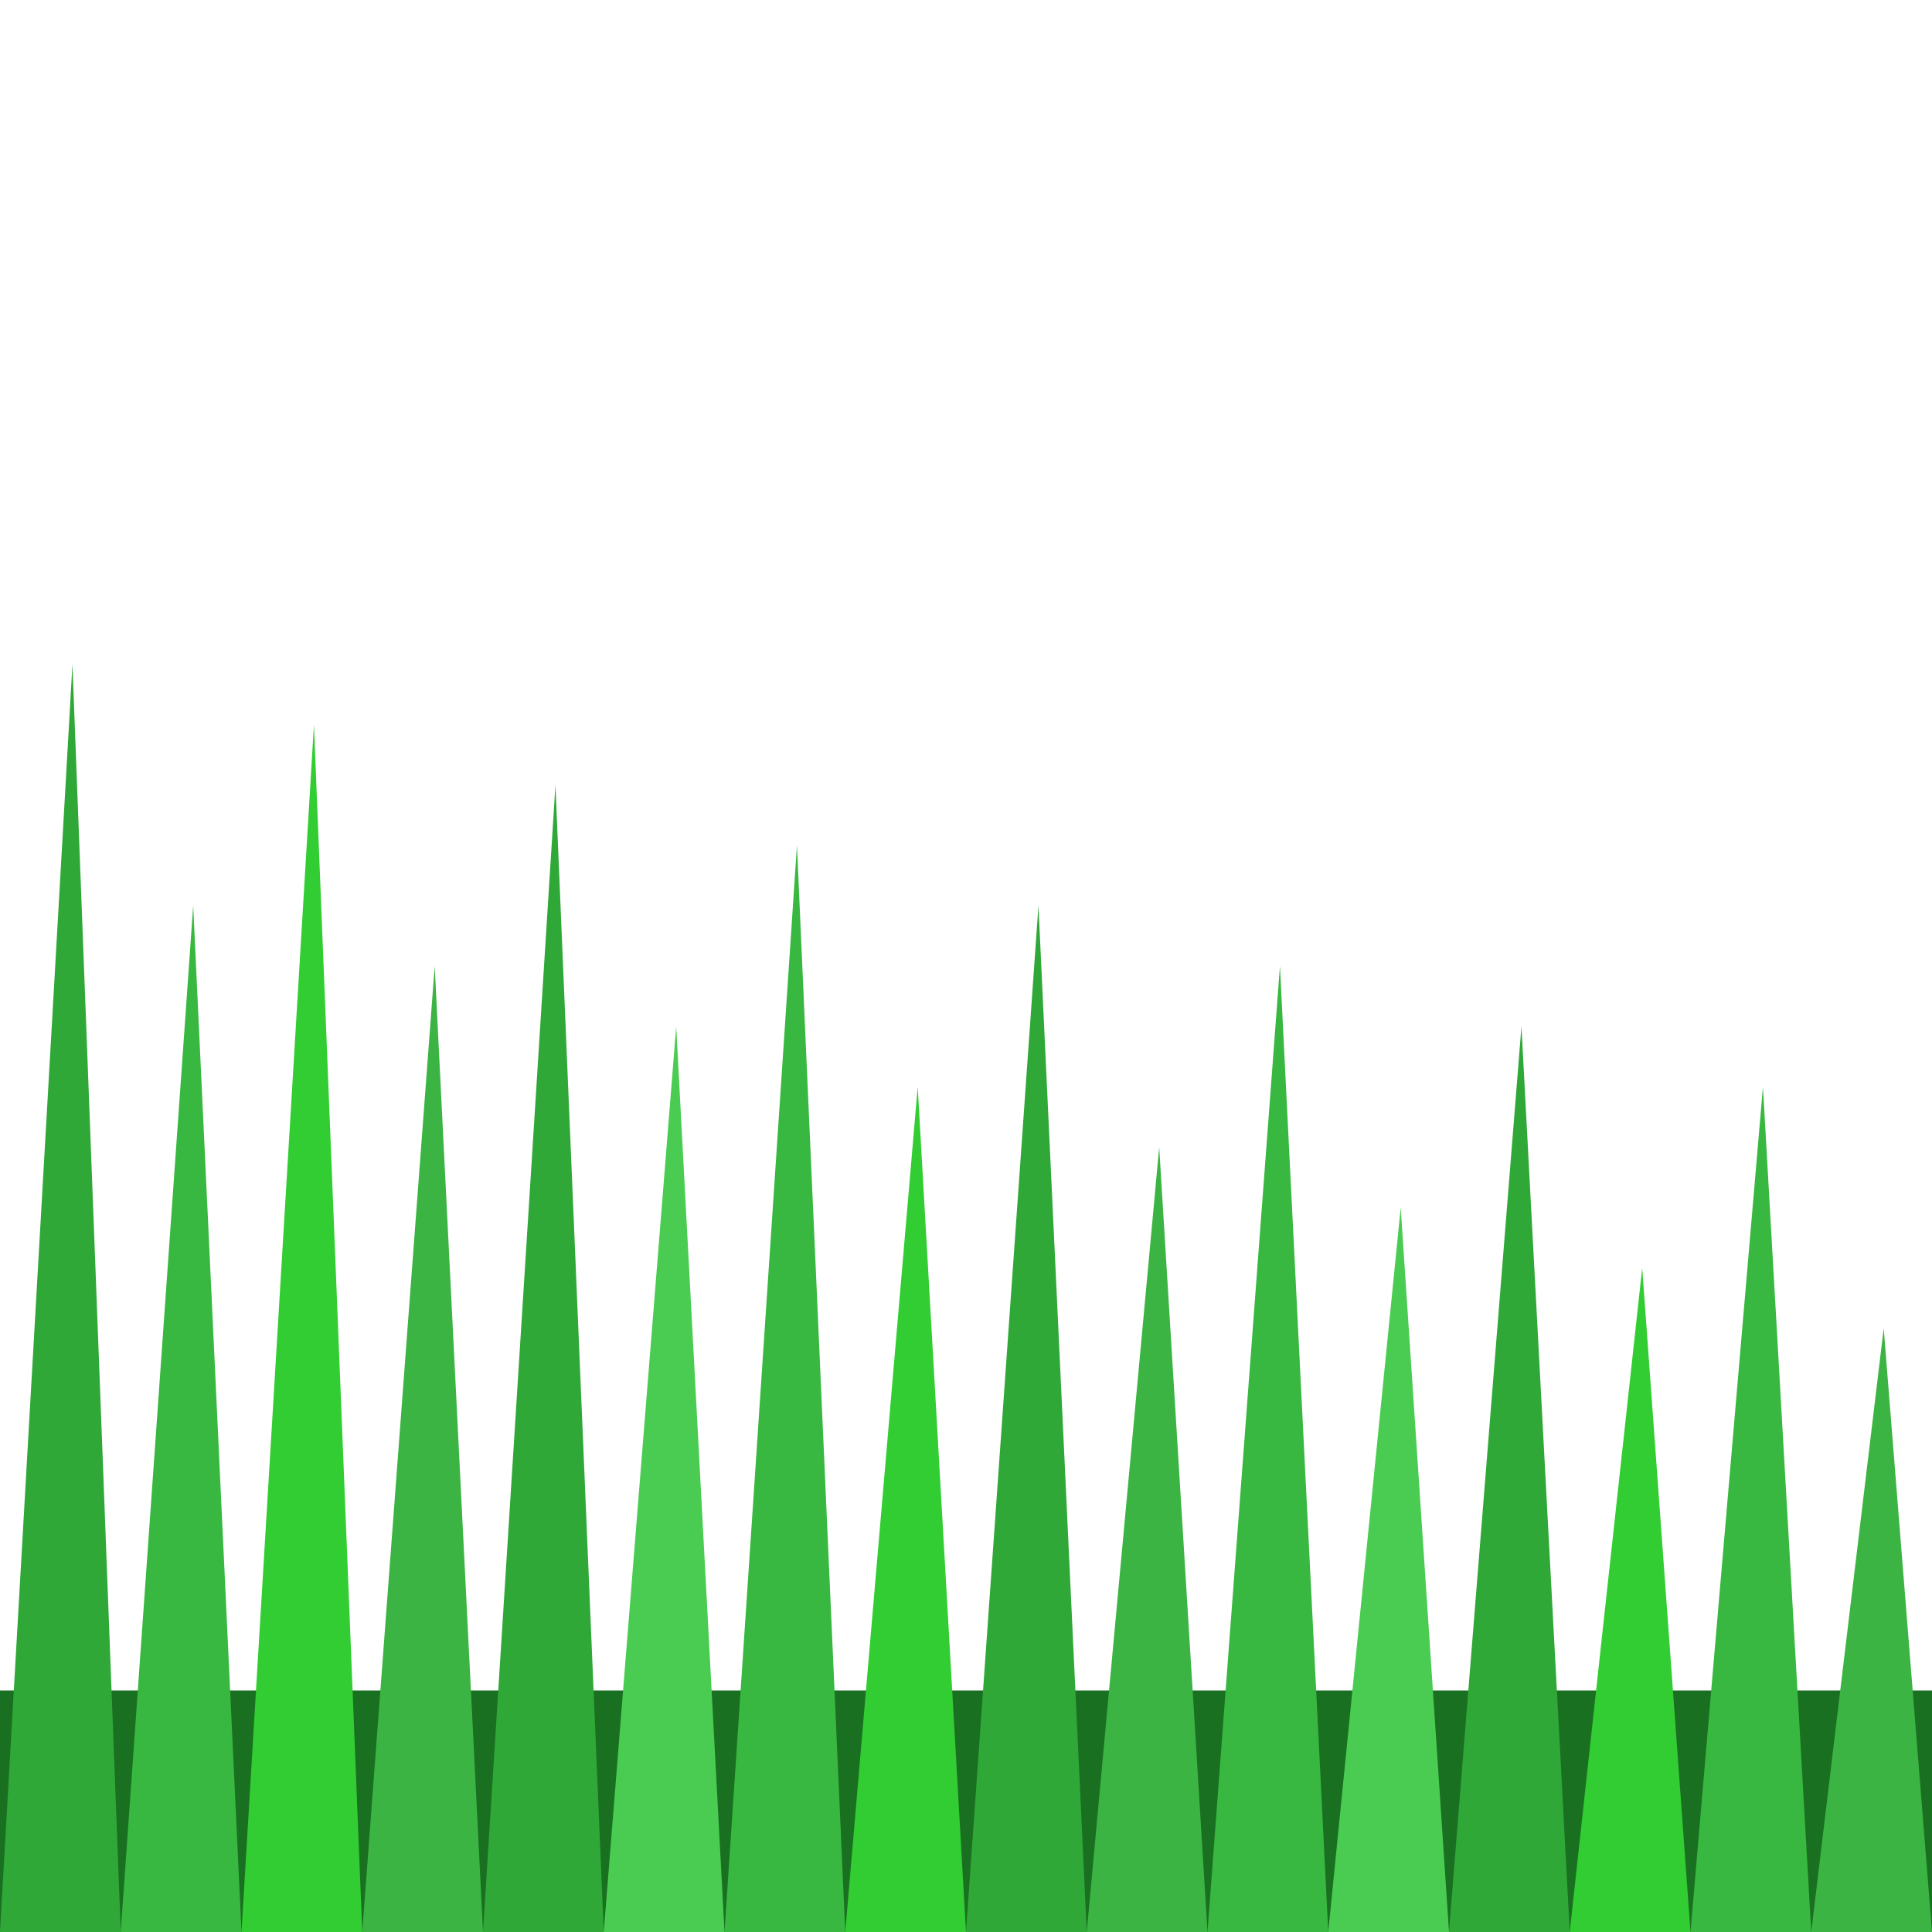
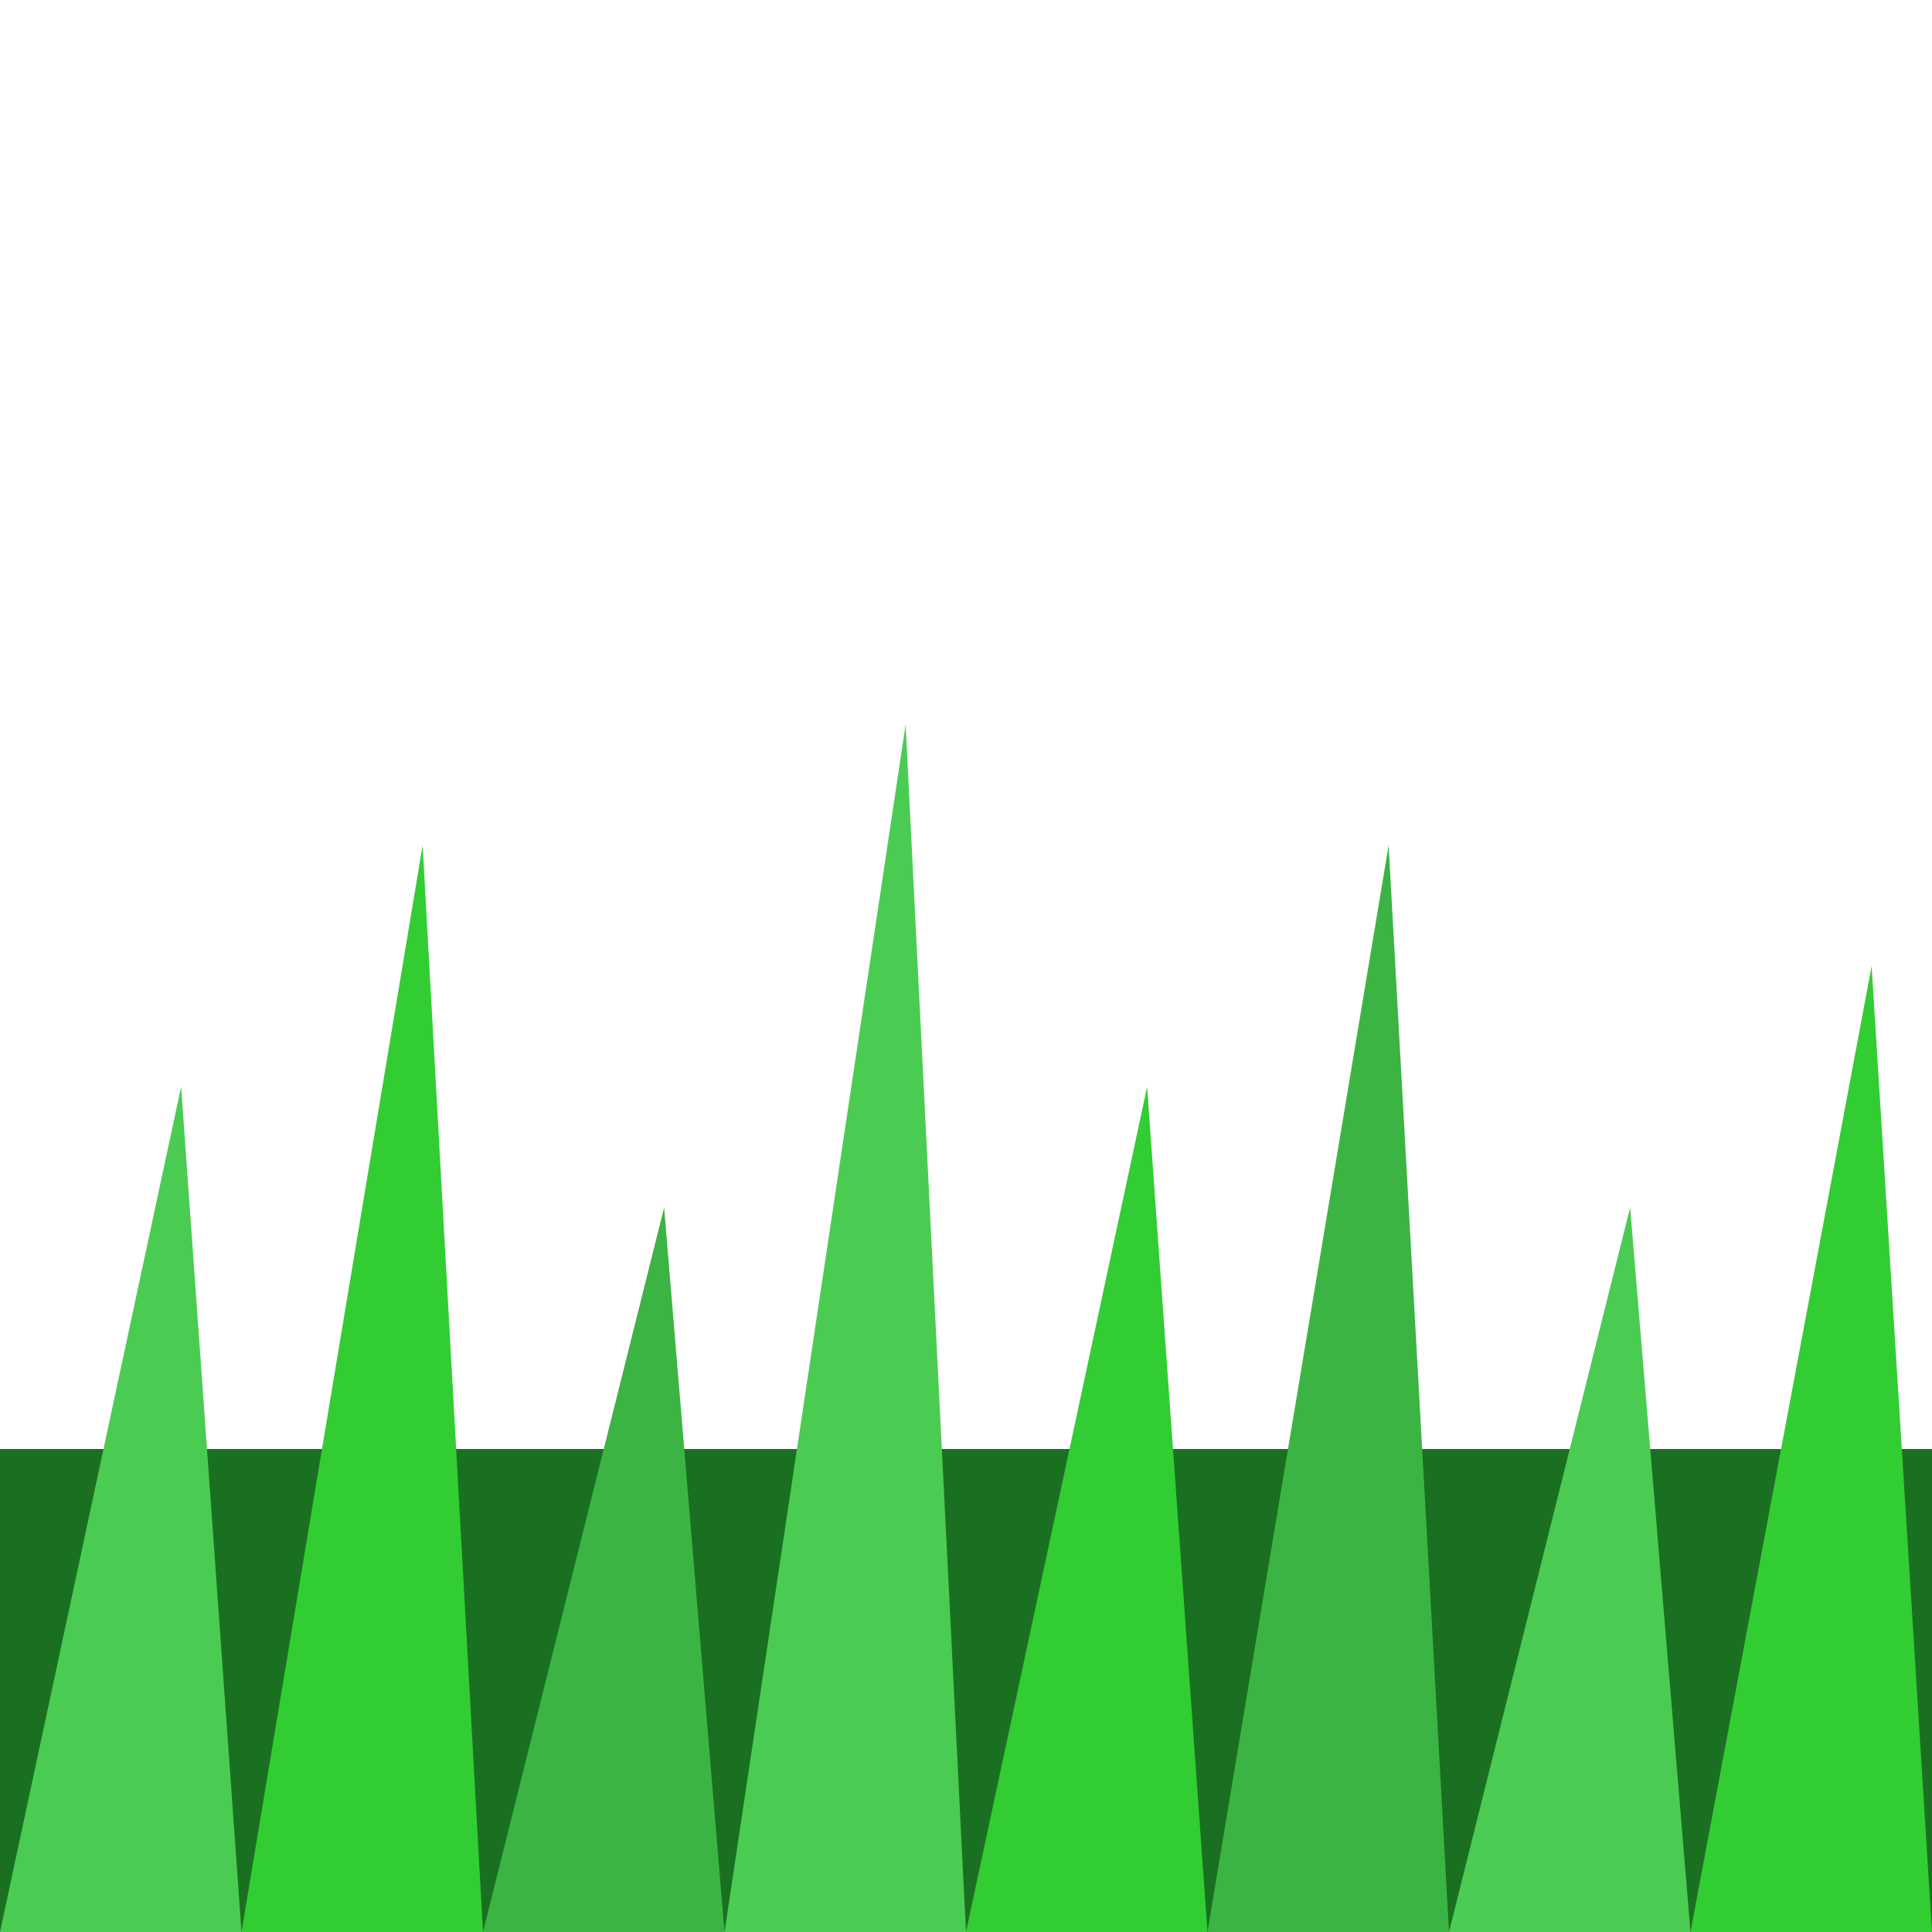
<svg xmlns="http://www.w3.org/2000/svg" width="32" height="32" viewBox="0 0 32 32">
-   <rect x="0" y="28" width="32" height="4" fill="#1a7021" />
-   <polygon points="0,32 2,32 1.2,11" fill="#30a838" />
-   <polygon points="2,32 4,32 3.2,15" fill="#38b840" />
-   <polygon points="4,32 6,32 5.2,12" fill="#32cd32" />
-   <polygon points="6,32 8,32 7.2,16" fill="#3cb443" />
-   <polygon points="8,32 10,32 9.2,13" fill="#30a838" />
-   <polygon points="10,32 12,32 11.2,17" fill="#4acc52" />
-   <polygon points="12,32 14,32 13.2,14" fill="#38b840" />
-   <polygon points="14,32 16,32 15.2,18" fill="#32cd32" />
-   <polygon points="16,32 18,32 17.2,15" fill="#30a838" />
-   <polygon points="18,32 20,32 19.2,19" fill="#3cb443" />
-   <polygon points="20,32 22,32 21.2,16" fill="#38b840" />
-   <polygon points="22,32 24,32 23.2,20" fill="#4acc52" />
-   <polygon points="24,32 26,32 25.2,17" fill="#30a838" />
-   <polygon points="26,32 28,32 27.2,21" fill="#32cd32" />
-   <polygon points="28,32 30,32 29.2,18" fill="#38b840" />
-   <polygon points="30,32 32,32 31.2,22" fill="#3cb443" />
+   <rect x="0" y="24" width="32" height="8" fill="#1a7021" />
+   <polygon points="0,32 4,32 3,18" fill="#4acc52" />
+   <polygon points="4,32 8,32 7,14" fill="#32cd32" />
+   <polygon points="8,32 12,32 11,20" fill="#3cb443" />
+   <polygon points="12,32 16,32 15,12" fill="#4acc52" />
+   <polygon points="16,32 20,32 19,18" fill="#32cd32" />
+   <polygon points="20,32 24,32 23,14" fill="#3cb443" />
+   <polygon points="24,32 28,32 27,20" fill="#4acc52" />
+   <polygon points="28,32 32,32 31,16" fill="#32cd32" />
</svg>
